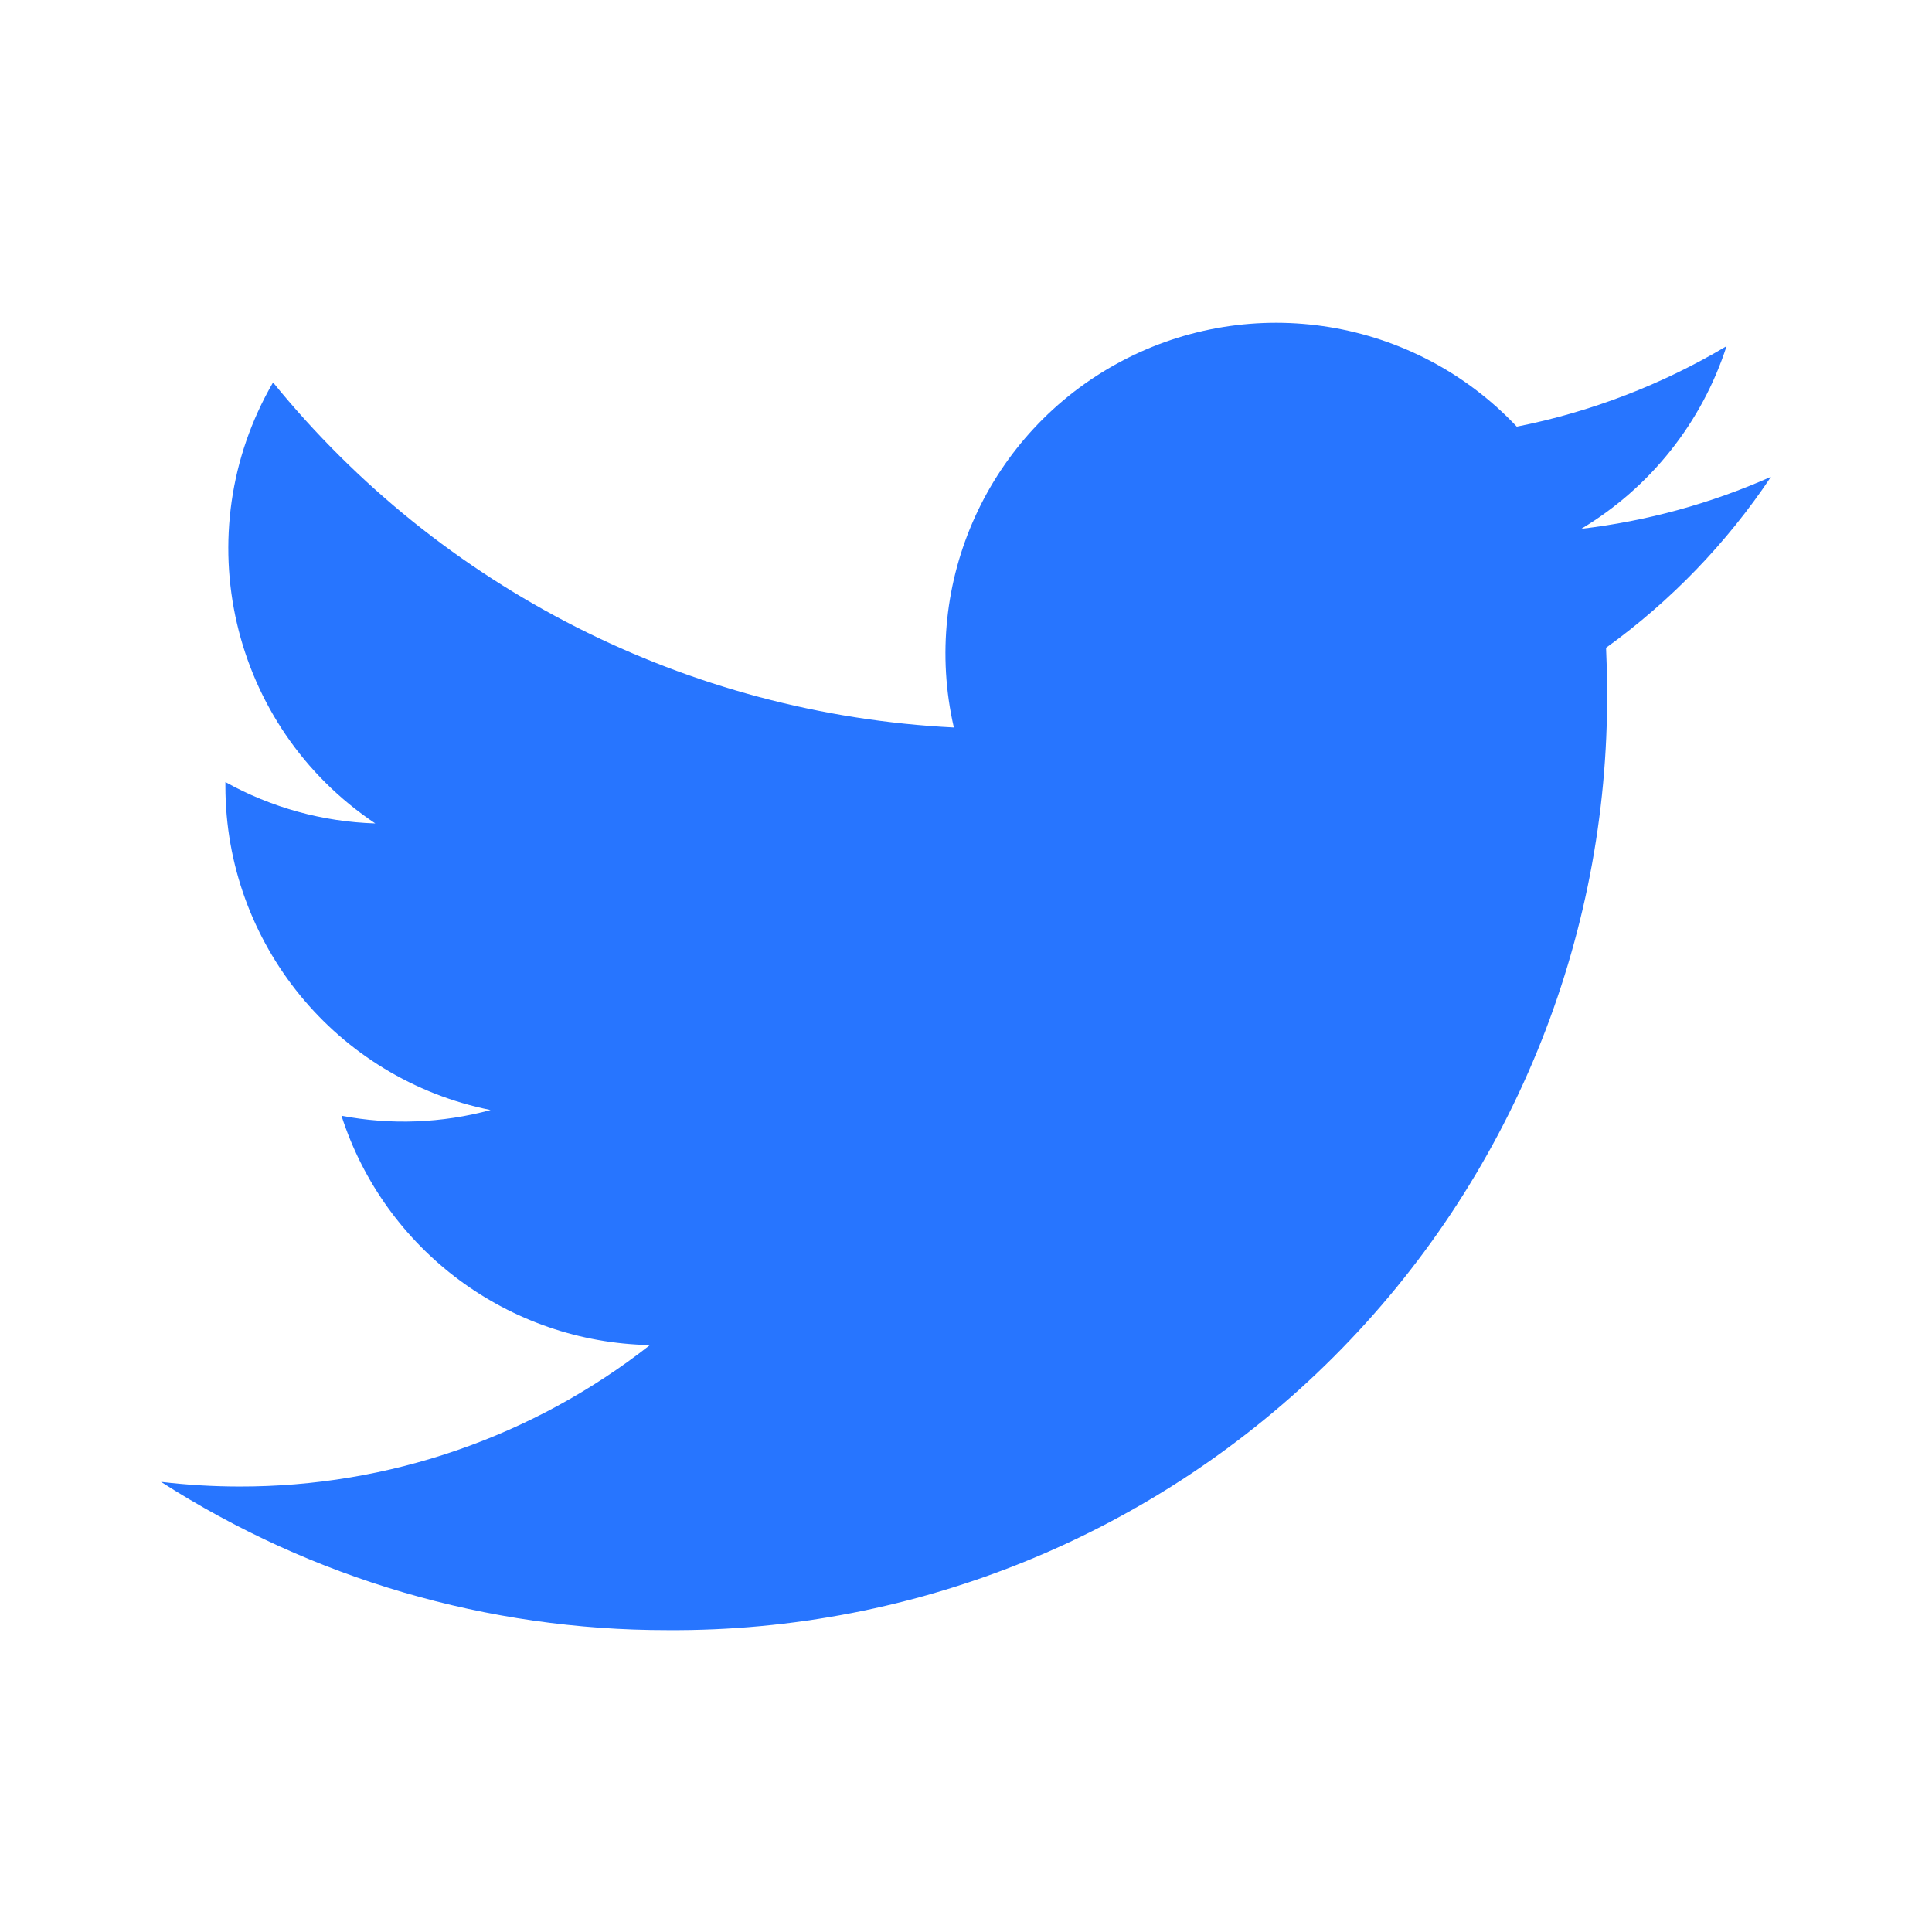
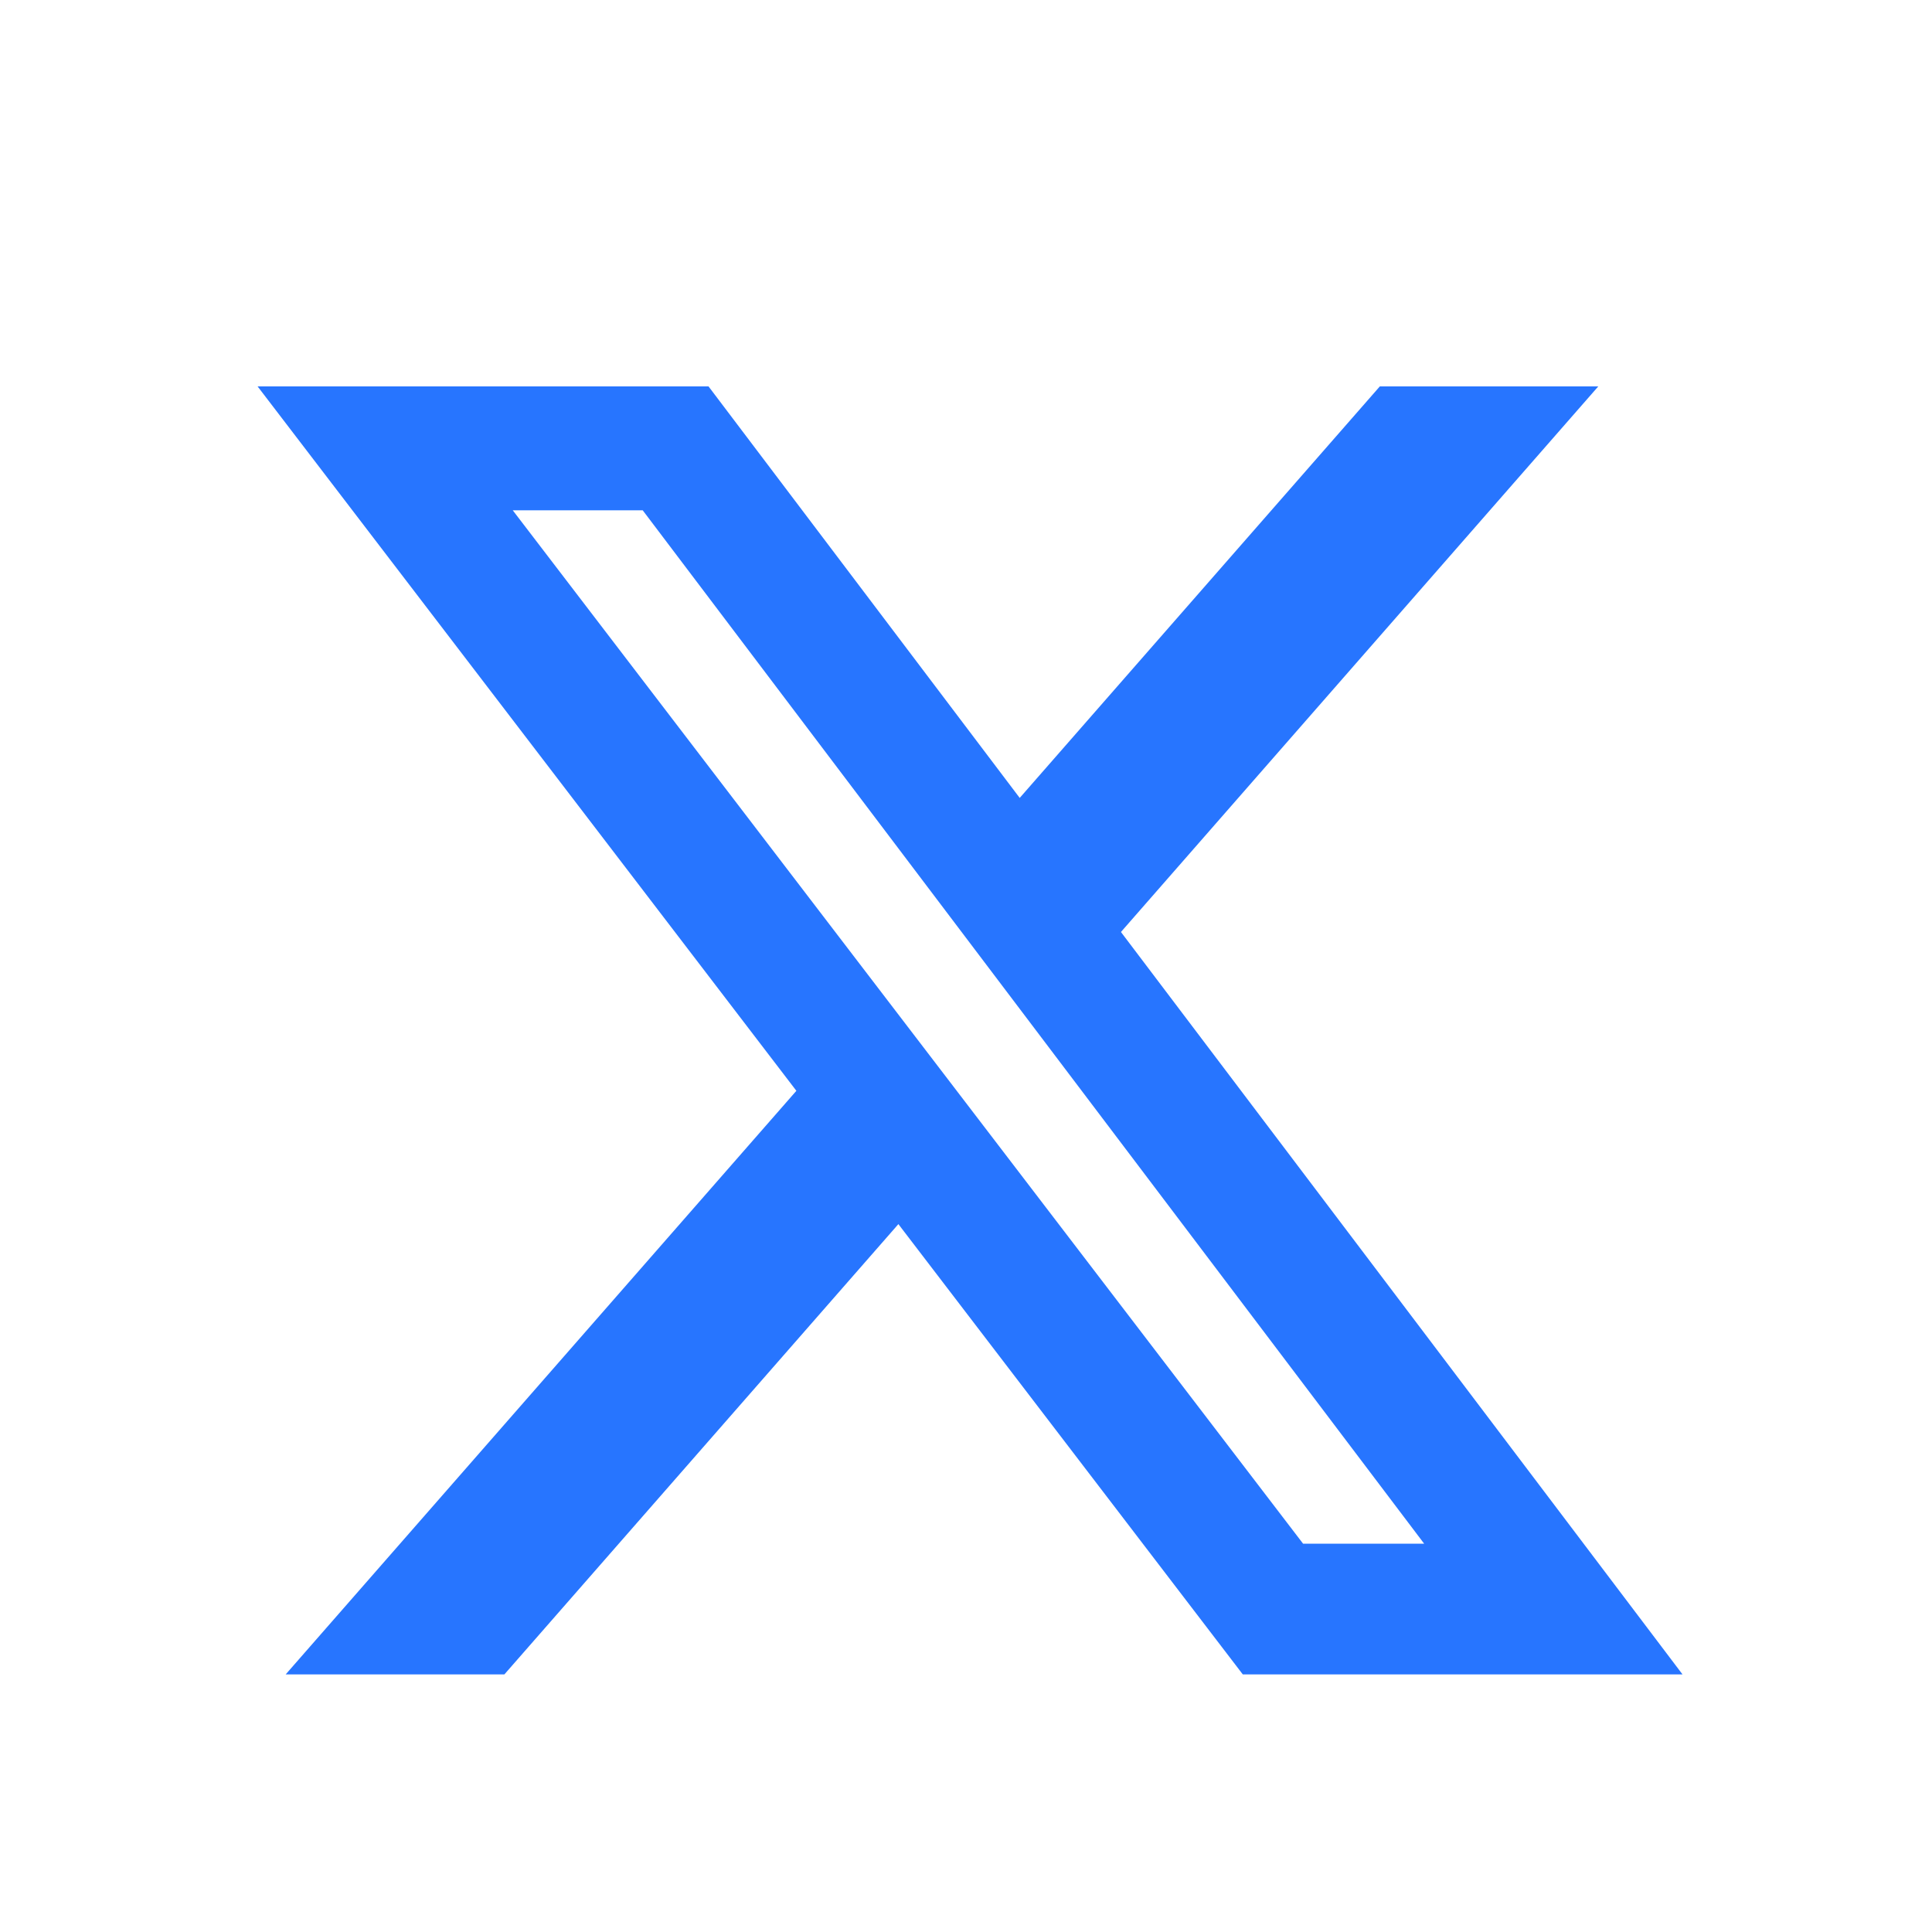
- <svg xmlns="http://www.w3.org/2000/svg" width="24" height="24" viewBox="0 0 24 24">
-   <path style="fill:none" d="M0 0h24v24H0z" />
-   <path data-name="Twitter" d="M20 1.923a8.146 8.146 0 0 1-2.357.646A4.118 4.118 0 0 0 19.448.3a8.218 8.218 0 0 1-2.606 1 4.108 4.108 0 0 0-6.993 3.737A11.652 11.652 0 0 1 1.392.751a4.108 4.108 0 0 0 1.27 5.478A4.091 4.091 0 0 1 .8 5.715v.051a4.105 4.105 0 0 0 3.294 4.023 4.123 4.123 0 0 1-1.852.071 4.108 4.108 0 0 0 3.832 2.849 8.232 8.232 0 0 1-5.1 1.757A8.294 8.294 0 0 1 0 14.408a11.625 11.625 0 0 0 6.29 1.842A11.594 11.594 0 0 0 17.964 4.578c0-.178-.005-.355-.013-.531A8.323 8.323 0 0 0 20 1.923z" transform="translate(2 4)" style="fill:#2775ff" />
+ <svg xmlns="http://www.w3.org/2000/svg" width="15" height="15" viewBox="0 0 15 15" fill="none">
+   <g clip-path="url(#clip0_1618_27369)">
+     <path d="M10.713 3H12.409L8.703 7.236L13.063 13H9.649L6.975 9.504L3.916 13H2.218L6.183 8.469L2 3H5.501L7.917 6.195L10.713 3ZM10.117 11.985H11.057L4.99 3.962H3.981L10.117 11.985Z" fill="#2775ff" />
+   </g>
+   <defs>
+     <clipPath id="clip0_1618_27369">
+       <rect width="14" height="14" fill="#007AFF" transform="translate(0.354492 0.960938)" />
+     </clipPath>
+   </defs>
</svg>
